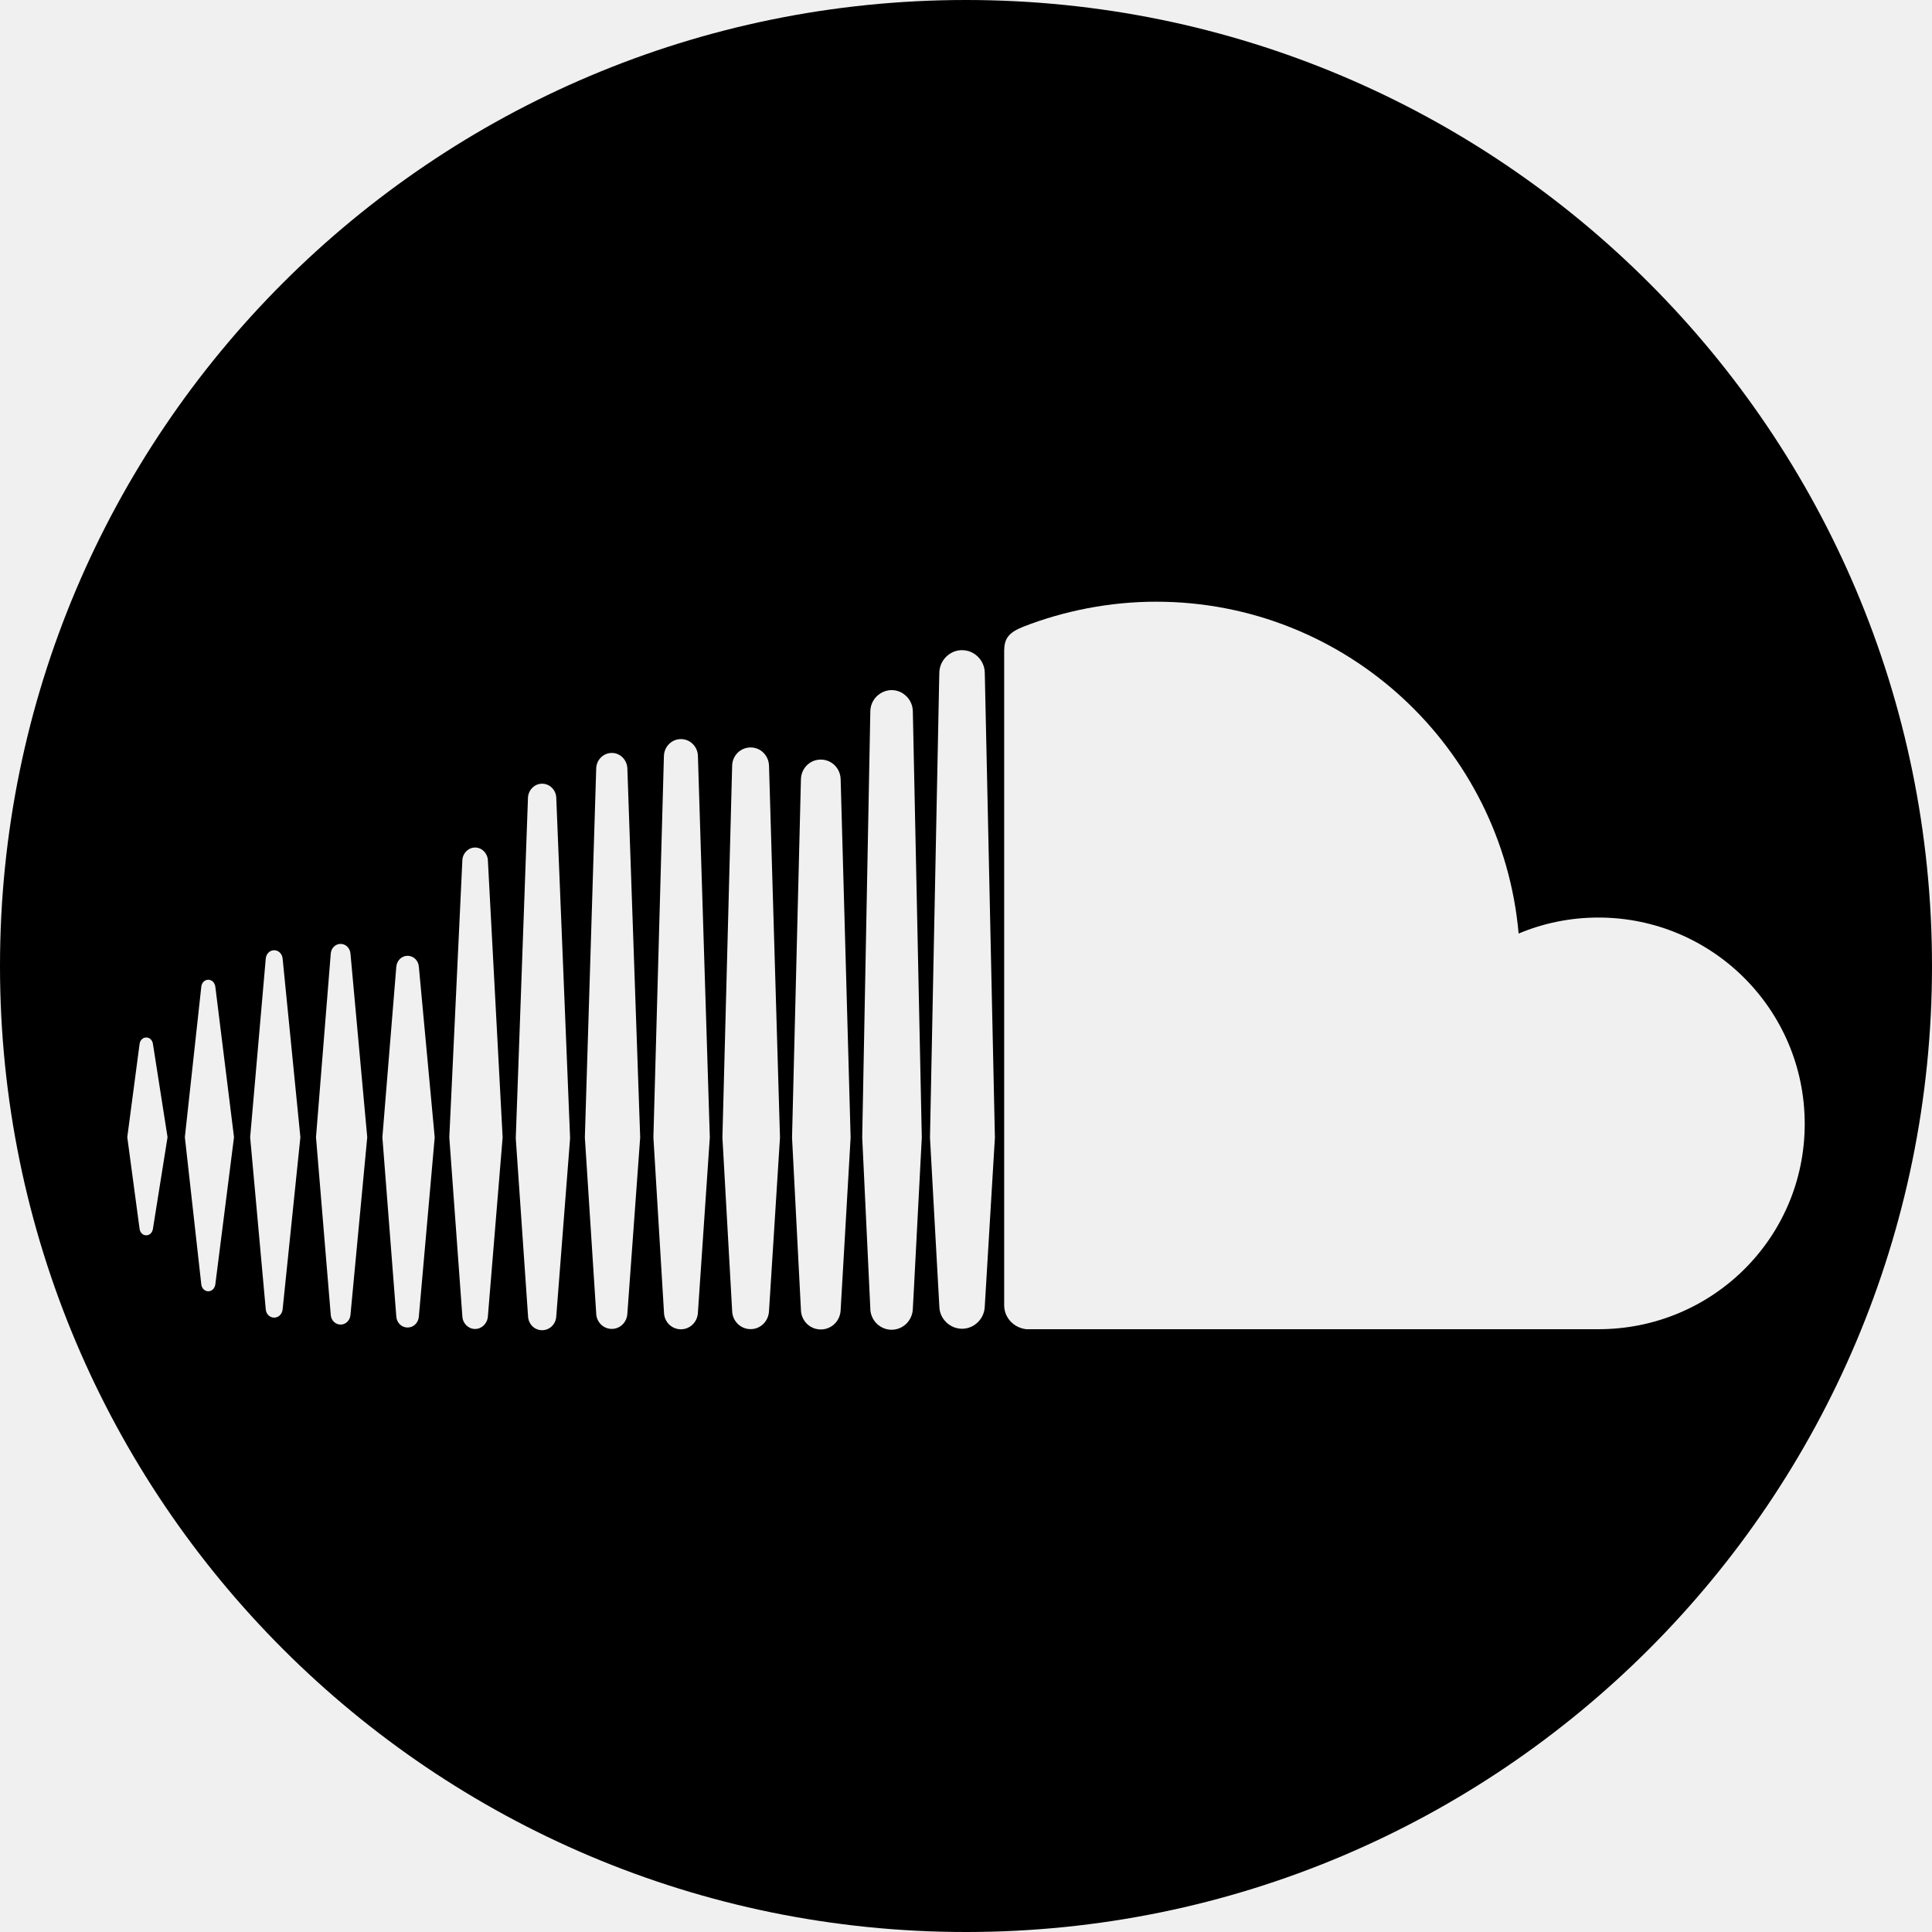
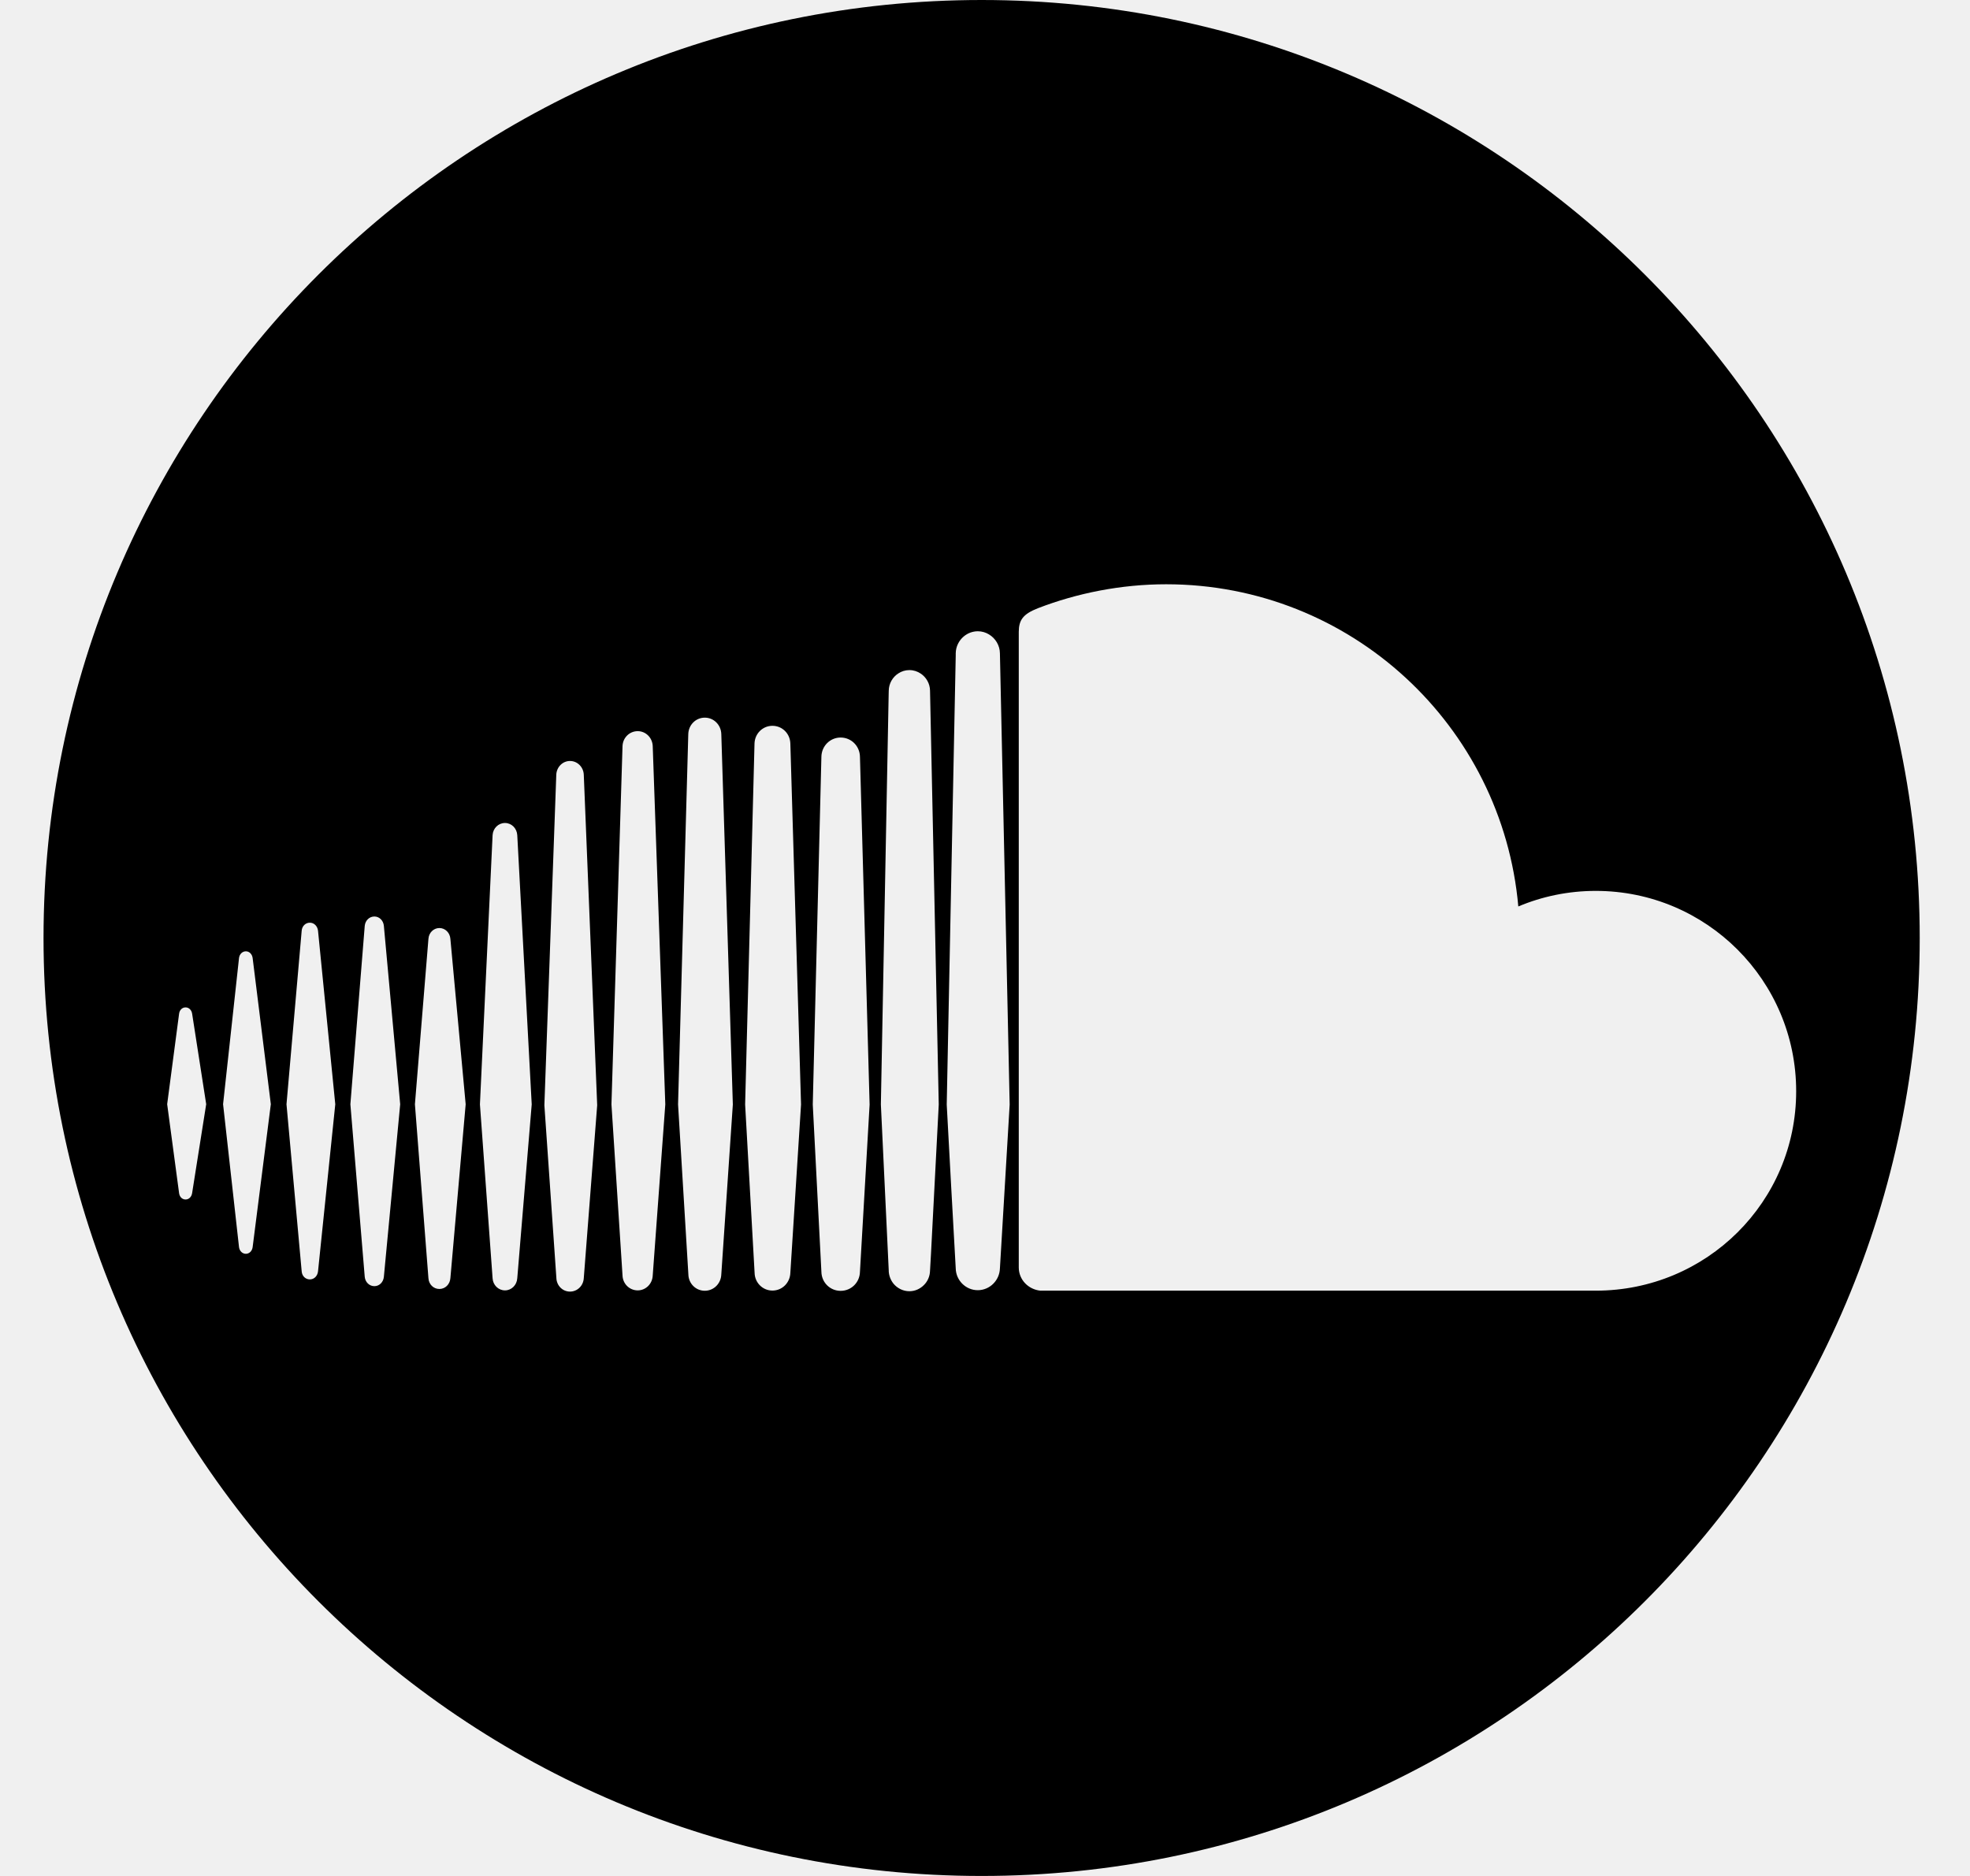
- <svg xmlns="http://www.w3.org/2000/svg" width="25" height="25" viewBox="0 0 25 25" fill="none">
-   <path d="M12.5 0C5.597 0 0 5.596 0 12.5C0 19.404 5.597 25 12.5 25C19.403 25 25 19.404 25 12.5C25 5.596 19.403 0 12.5 0ZM1.979 15.9C1.972 15.95 1.937 15.985 1.892 15.985C1.848 15.985 1.812 15.95 1.806 15.9L1.647 14.715L1.806 13.51C1.812 13.46 1.848 13.425 1.892 13.425C1.937 13.425 1.972 13.459 1.979 13.509L2.168 14.715L1.979 15.9ZM2.786 16.622C2.778 16.673 2.741 16.709 2.695 16.709C2.649 16.709 2.612 16.672 2.605 16.622L2.392 14.715L2.605 12.766C2.611 12.715 2.649 12.678 2.695 12.678C2.741 12.678 2.778 12.714 2.786 12.766L3.028 14.715L2.786 16.622ZM3.657 16.944C3.65 17.006 3.604 17.05 3.548 17.05C3.491 17.05 3.445 17.006 3.439 16.944L3.237 14.716C3.237 14.716 3.439 12.403 3.439 12.403C3.445 12.341 3.491 12.296 3.548 12.296C3.604 12.296 3.65 12.341 3.657 12.403L3.887 14.716L3.657 16.944ZM4.535 17.015C4.529 17.086 4.474 17.14 4.408 17.14C4.34 17.14 4.285 17.086 4.28 17.015L4.089 14.716L4.28 12.34C4.285 12.268 4.34 12.214 4.408 12.214C4.474 12.214 4.529 12.268 4.535 12.339L4.752 14.716L4.535 17.015ZM5.42 17.034C5.415 17.116 5.352 17.178 5.274 17.178C5.196 17.178 5.133 17.116 5.128 17.034L4.948 14.716L5.128 12.512C5.134 12.43 5.197 12.368 5.274 12.368C5.352 12.368 5.415 12.43 5.42 12.511L5.625 14.717L5.42 17.034ZM6.313 17.035V17.034C6.307 17.125 6.235 17.197 6.148 17.197C6.06 17.197 5.988 17.125 5.983 17.035L5.814 14.717L5.983 11.13C5.988 11.039 6.06 10.967 6.148 10.967C6.235 10.967 6.307 11.039 6.313 11.13L6.504 14.717L6.313 17.035ZM7.198 17.033V17.032C7.194 17.134 7.113 17.213 7.015 17.213C6.917 17.213 6.837 17.134 6.833 17.033L6.674 14.729C6.674 14.729 6.832 10.323 6.832 10.322C6.837 10.221 6.917 10.141 7.015 10.141C7.113 10.141 7.194 10.221 7.198 10.322L7.377 14.729L7.198 17.033ZM8.118 16.998V16.997C8.113 17.109 8.025 17.196 7.917 17.196C7.807 17.196 7.719 17.108 7.715 16.998L7.568 14.718C7.568 14.718 7.715 9.944 7.715 9.943C7.719 9.831 7.807 9.743 7.917 9.743C8.025 9.743 8.113 9.831 8.118 9.943L8.284 14.718L8.118 16.998ZM9.031 16.983C9.027 17.105 8.93 17.201 8.811 17.201C8.691 17.201 8.595 17.105 8.592 16.984L8.455 14.718L8.591 9.783C8.595 9.66 8.691 9.564 8.811 9.564C8.931 9.564 9.028 9.66 9.031 9.783L9.185 14.718L9.031 16.983ZM9.951 16.963V16.961C9.947 17.094 9.843 17.199 9.713 17.199C9.582 17.199 9.477 17.094 9.474 16.962L9.348 14.719L9.474 9.909C9.477 9.776 9.582 9.672 9.713 9.672C9.843 9.672 9.947 9.776 9.951 9.909L10.093 14.719L9.951 16.963ZM10.878 16.949V16.947C10.875 17.091 10.762 17.203 10.621 17.203C10.48 17.203 10.367 17.091 10.364 16.949L10.249 14.719L10.364 10.085C10.367 9.941 10.48 9.829 10.621 9.829C10.762 9.829 10.875 9.942 10.878 10.085L11.007 14.719L10.878 16.949ZM11.824 16.715L11.812 16.933C11.811 17.008 11.779 17.077 11.73 17.127C11.68 17.176 11.612 17.207 11.537 17.207C11.453 17.207 11.377 17.168 11.326 17.107C11.289 17.062 11.265 17.005 11.262 16.944C11.262 16.94 11.262 16.938 11.262 16.934C11.262 16.934 11.157 14.721 11.157 14.717L11.261 9.257L11.262 9.205C11.263 9.108 11.313 9.024 11.389 8.975C11.431 8.947 11.482 8.93 11.537 8.93C11.593 8.93 11.646 8.947 11.689 8.977C11.762 9.026 11.811 9.11 11.812 9.204L11.928 14.719L11.824 16.715ZM12.743 16.903V16.903V16.901C12.74 17.062 12.609 17.194 12.449 17.194C12.289 17.194 12.156 17.062 12.155 16.903L12.095 15.826L12.034 14.72L12.154 8.736L12.155 8.706C12.156 8.615 12.198 8.534 12.264 8.48C12.314 8.438 12.379 8.413 12.449 8.413C12.504 8.413 12.555 8.428 12.599 8.455C12.683 8.506 12.742 8.599 12.743 8.706L12.874 14.72L12.743 16.903ZM20.683 17.2C20.683 17.2 13.29 17.2 13.283 17.2C13.123 17.184 12.996 17.056 12.994 16.893C12.994 16.893 12.994 8.42 12.994 8.419C12.996 8.264 13.049 8.184 13.251 8.106C13.769 7.905 14.357 7.786 14.959 7.786C17.421 7.786 19.438 9.674 19.651 12.08C19.968 11.947 20.317 11.873 20.683 11.873C22.158 11.873 23.353 13.068 23.353 14.543C23.353 16.017 22.158 17.2 20.683 17.2Z" fill="black" />
+ <svg xmlns="http://www.w3.org/2000/svg" width="21" height="20" viewBox="0 0 21 20" fill="none">
+   <g clip-path="url(#clip0)">
+     <path d="M10.464 0C4.942 0 0.464 4.477 0.464 10C0.464 15.523 4.942 20 10.464 20C15.987 20 20.464 15.523 20.464 10C20.464 4.477 15.987 0 10.464 0ZM2.048 12.72C2.042 12.76 2.014 12.788 1.978 12.788C1.942 12.788 1.914 12.76 1.909 12.72L1.782 11.772L1.909 10.808C1.914 10.768 1.942 10.74 1.978 10.74C2.014 10.74 2.042 10.768 2.048 10.807L2.198 11.772L2.048 12.72ZM2.693 13.297C2.687 13.338 2.657 13.367 2.621 13.367C2.584 13.367 2.554 13.338 2.548 13.297L2.378 11.772L2.548 10.213C2.553 10.172 2.584 10.142 2.621 10.142C2.657 10.142 2.687 10.171 2.693 10.213L2.887 11.772L2.693 13.297ZM3.39 13.555C3.384 13.605 3.348 13.64 3.303 13.64C3.257 13.64 3.22 13.605 3.216 13.555L3.054 11.773C3.054 11.773 3.216 9.922 3.216 9.922C3.22 9.873 3.257 9.837 3.303 9.837C3.348 9.837 3.384 9.873 3.39 9.922L3.574 11.773L3.39 13.555ZM4.092 13.612C4.087 13.669 4.044 13.712 3.991 13.712C3.937 13.712 3.893 13.669 3.888 13.612L3.735 11.773L3.888 9.872C3.893 9.814 3.937 9.771 3.991 9.771C4.044 9.771 4.087 9.814 4.092 9.871L4.266 11.773L4.092 13.612ZM4.801 13.627C4.796 13.693 4.746 13.742 4.684 13.742C4.621 13.742 4.571 13.693 4.567 13.627L4.423 11.773L4.567 10.01C4.571 9.944 4.622 9.894 4.684 9.894C4.746 9.894 4.796 9.944 4.801 10.009L4.964 11.773L4.801 13.627ZM5.514 13.628V13.627C5.51 13.7 5.453 13.757 5.383 13.757C5.312 13.757 5.255 13.7 5.251 13.628L5.116 11.774L5.251 8.904C5.255 8.831 5.312 8.774 5.383 8.774C5.453 8.774 5.51 8.831 5.514 8.904L5.668 11.774L5.514 13.628ZM6.223 13.627V13.626C6.219 13.707 6.155 13.77 6.076 13.77C5.998 13.77 5.934 13.707 5.931 13.626L5.803 11.783C5.803 11.783 5.93 8.258 5.93 8.258C5.934 8.177 5.998 8.113 6.076 8.113C6.155 8.113 6.219 8.177 6.223 8.258L6.366 11.783L6.223 13.627ZM6.958 13.598V13.597C6.955 13.687 6.884 13.757 6.798 13.757C6.71 13.757 6.639 13.687 6.636 13.598L6.518 11.774C6.518 11.774 6.636 7.955 6.636 7.955C6.639 7.865 6.71 7.795 6.798 7.795C6.884 7.795 6.955 7.865 6.958 7.955L7.092 11.774L6.958 13.598ZM7.689 13.586C7.686 13.684 7.609 13.761 7.513 13.761C7.417 13.761 7.34 13.684 7.338 13.587L7.228 11.774L7.337 7.826C7.34 7.728 7.417 7.651 7.513 7.651C7.609 7.651 7.686 7.728 7.689 7.826L7.812 11.775L7.689 13.586ZM8.425 13.57V13.569C8.422 13.675 8.339 13.759 8.234 13.759C8.13 13.759 8.046 13.675 8.044 13.57L7.943 11.775L8.043 7.927C8.046 7.821 8.13 7.738 8.234 7.738C8.339 7.738 8.422 7.821 8.425 7.927L8.539 11.775L8.425 13.57ZM9.167 13.559V13.558C9.165 13.673 9.074 13.762 8.961 13.762C8.849 13.762 8.758 13.673 8.756 13.559L8.664 11.775L8.756 8.068C8.758 7.953 8.849 7.863 8.961 7.863C9.074 7.863 9.165 7.953 9.167 8.068L9.27 11.776L9.167 13.559ZM9.924 13.372L9.914 13.546C9.913 13.607 9.888 13.662 9.848 13.701C9.808 13.741 9.754 13.766 9.694 13.766C9.627 13.766 9.566 13.735 9.525 13.686C9.496 13.65 9.477 13.604 9.474 13.555C9.474 13.552 9.474 13.55 9.474 13.547C9.474 13.547 9.39 11.777 9.39 11.774L9.473 7.405L9.474 7.364C9.475 7.287 9.515 7.219 9.575 7.18C9.61 7.157 9.65 7.144 9.694 7.144C9.739 7.144 9.781 7.158 9.816 7.182C9.874 7.221 9.913 7.288 9.914 7.363L10.007 11.775L9.924 13.372ZM10.659 13.523V13.522V13.521C10.656 13.65 10.551 13.755 10.423 13.755C10.295 13.755 10.19 13.65 10.188 13.522L10.14 12.661L10.092 11.776L10.188 6.989L10.188 6.965C10.189 6.892 10.223 6.827 10.275 6.784C10.316 6.75 10.368 6.73 10.424 6.73C10.468 6.73 10.509 6.743 10.543 6.764C10.611 6.805 10.658 6.88 10.659 6.965L10.763 11.776L10.659 13.523ZM17.011 13.76C17.011 13.76 11.096 13.76 11.09 13.76C10.963 13.747 10.861 13.645 10.86 13.514C10.86 13.514 10.86 6.736 10.86 6.736C10.861 6.611 10.904 6.547 11.065 6.484C11.48 6.324 11.95 6.229 12.431 6.229C14.401 6.229 16.015 7.739 16.185 9.664C16.439 9.557 16.718 9.498 17.011 9.498C18.191 9.498 19.147 10.454 19.147 11.634C19.147 12.813 18.191 13.76 17.011 13.76Z" fill="black" />
+   </g>
+   <defs>
+     <clipPath id="clip0">
+       <rect width="20" height="20" fill="white" transform="translate(0.464355)" />
+     </clipPath>
+   </defs>
</svg>
